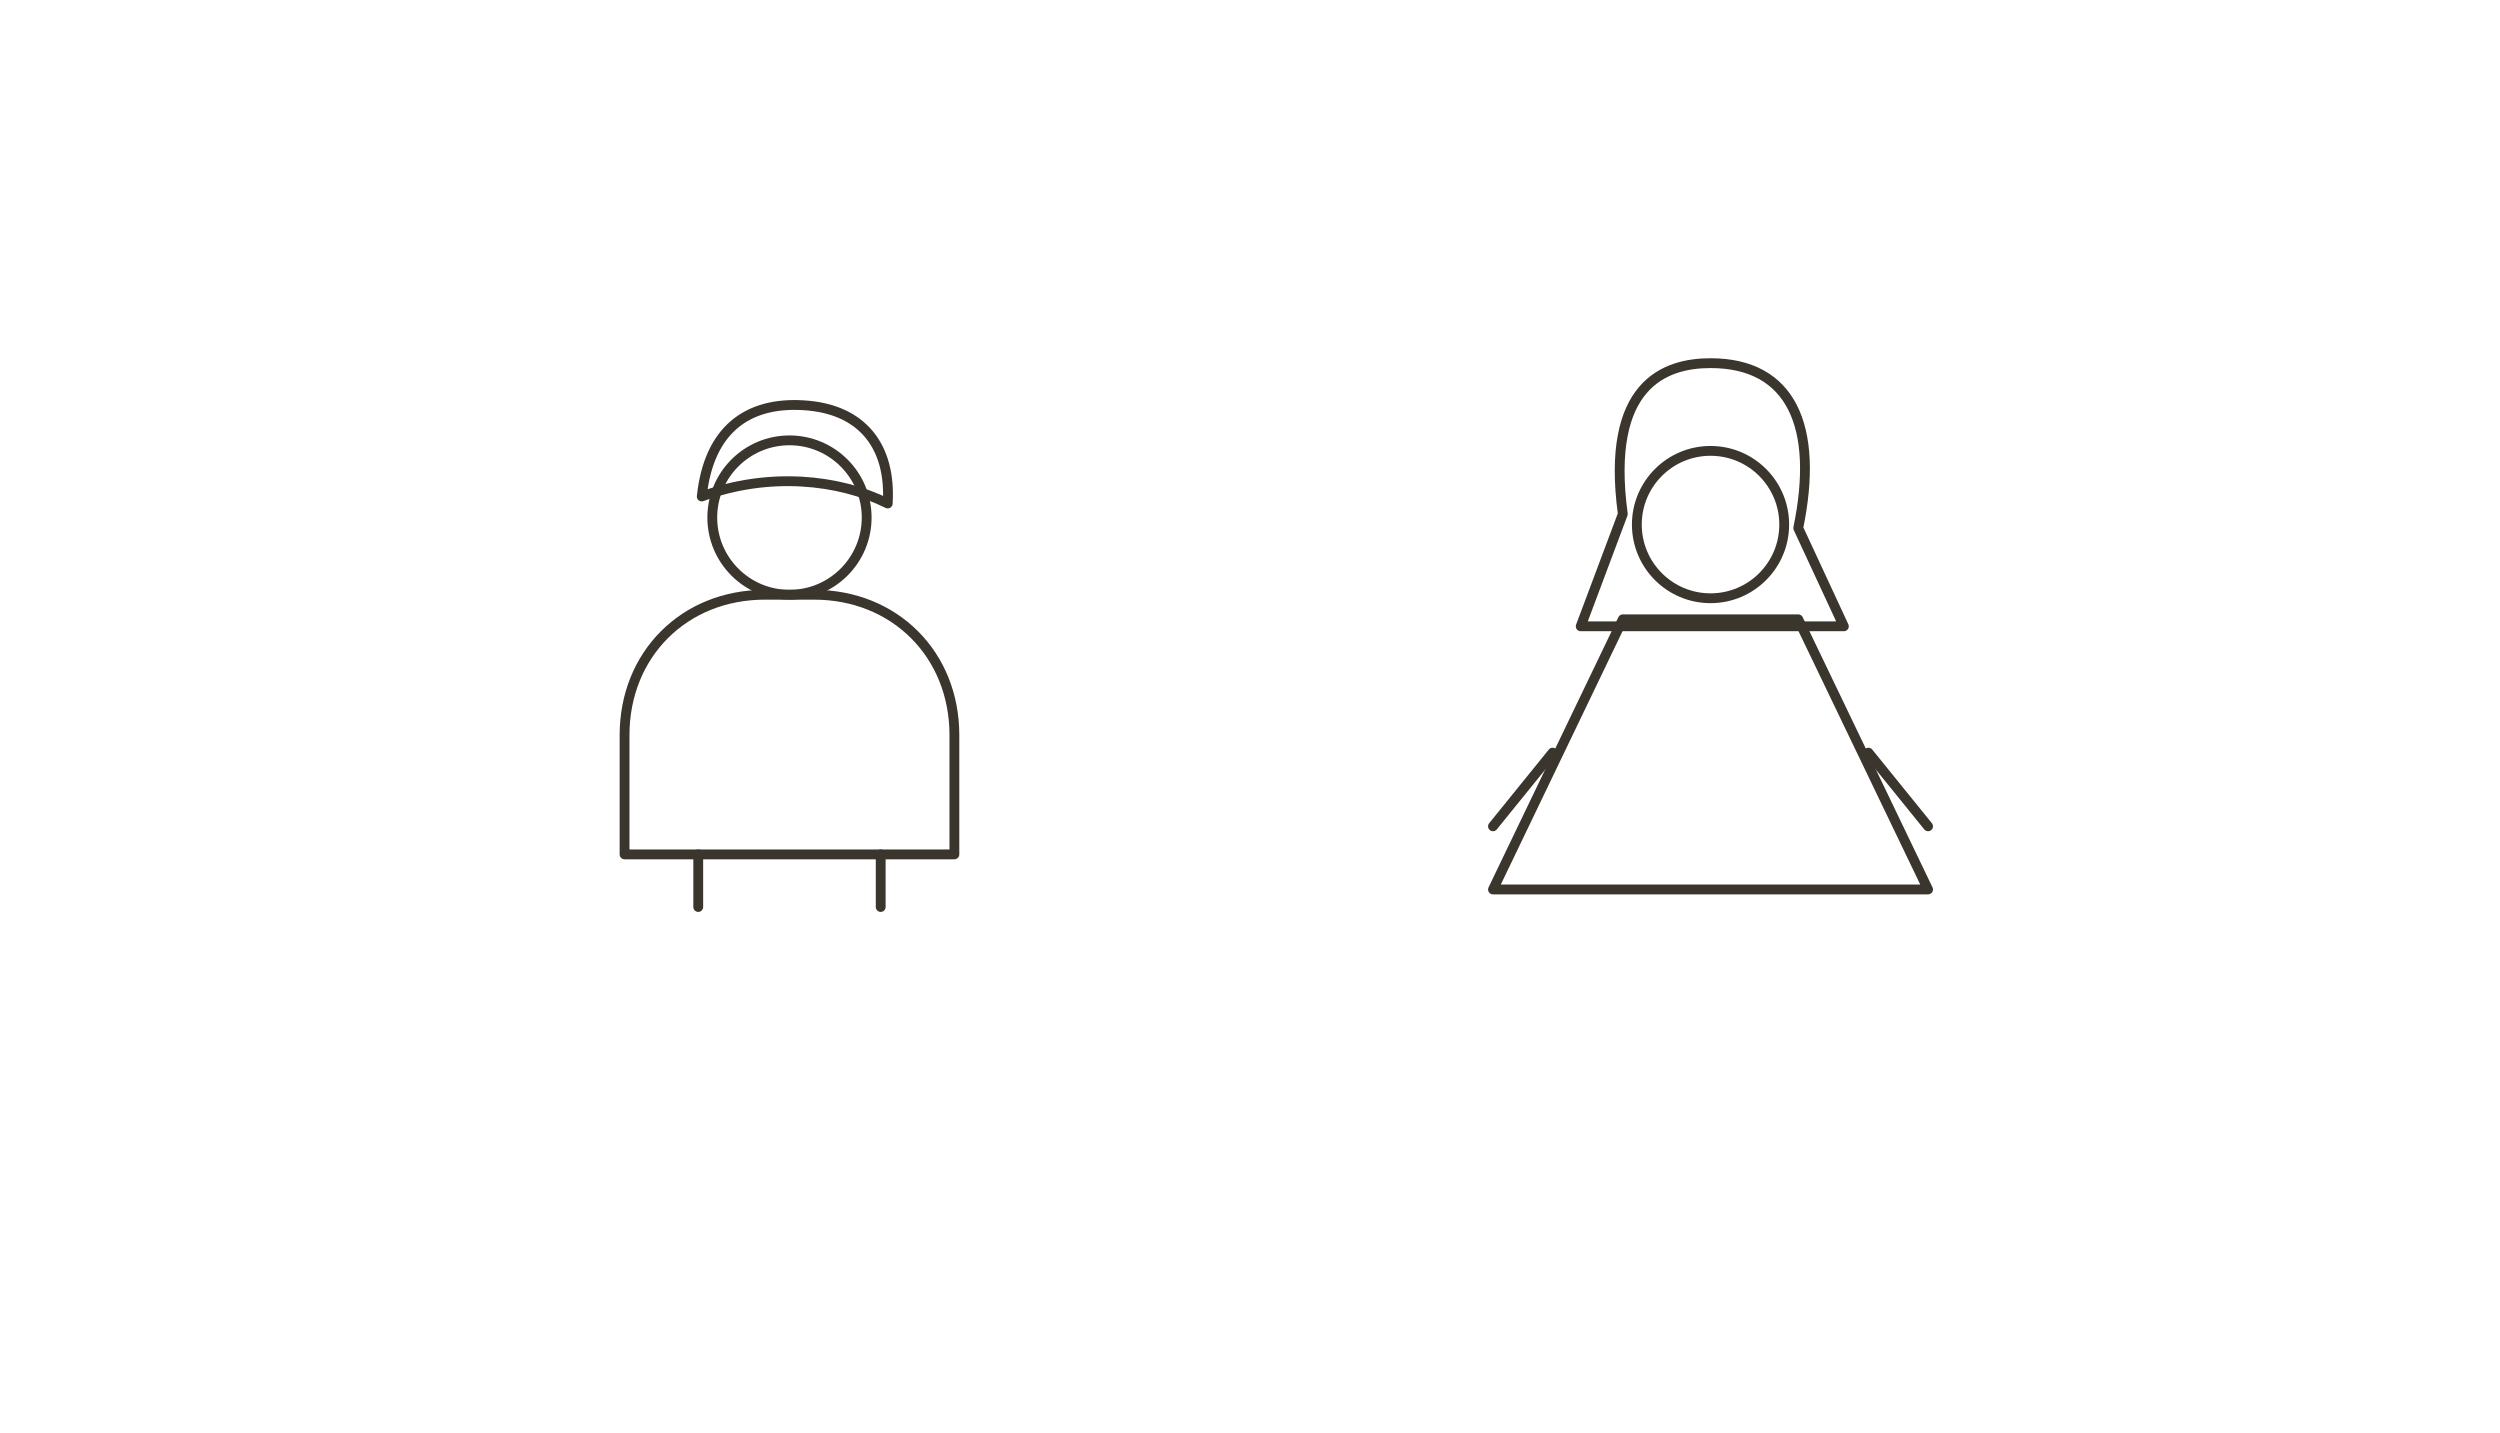
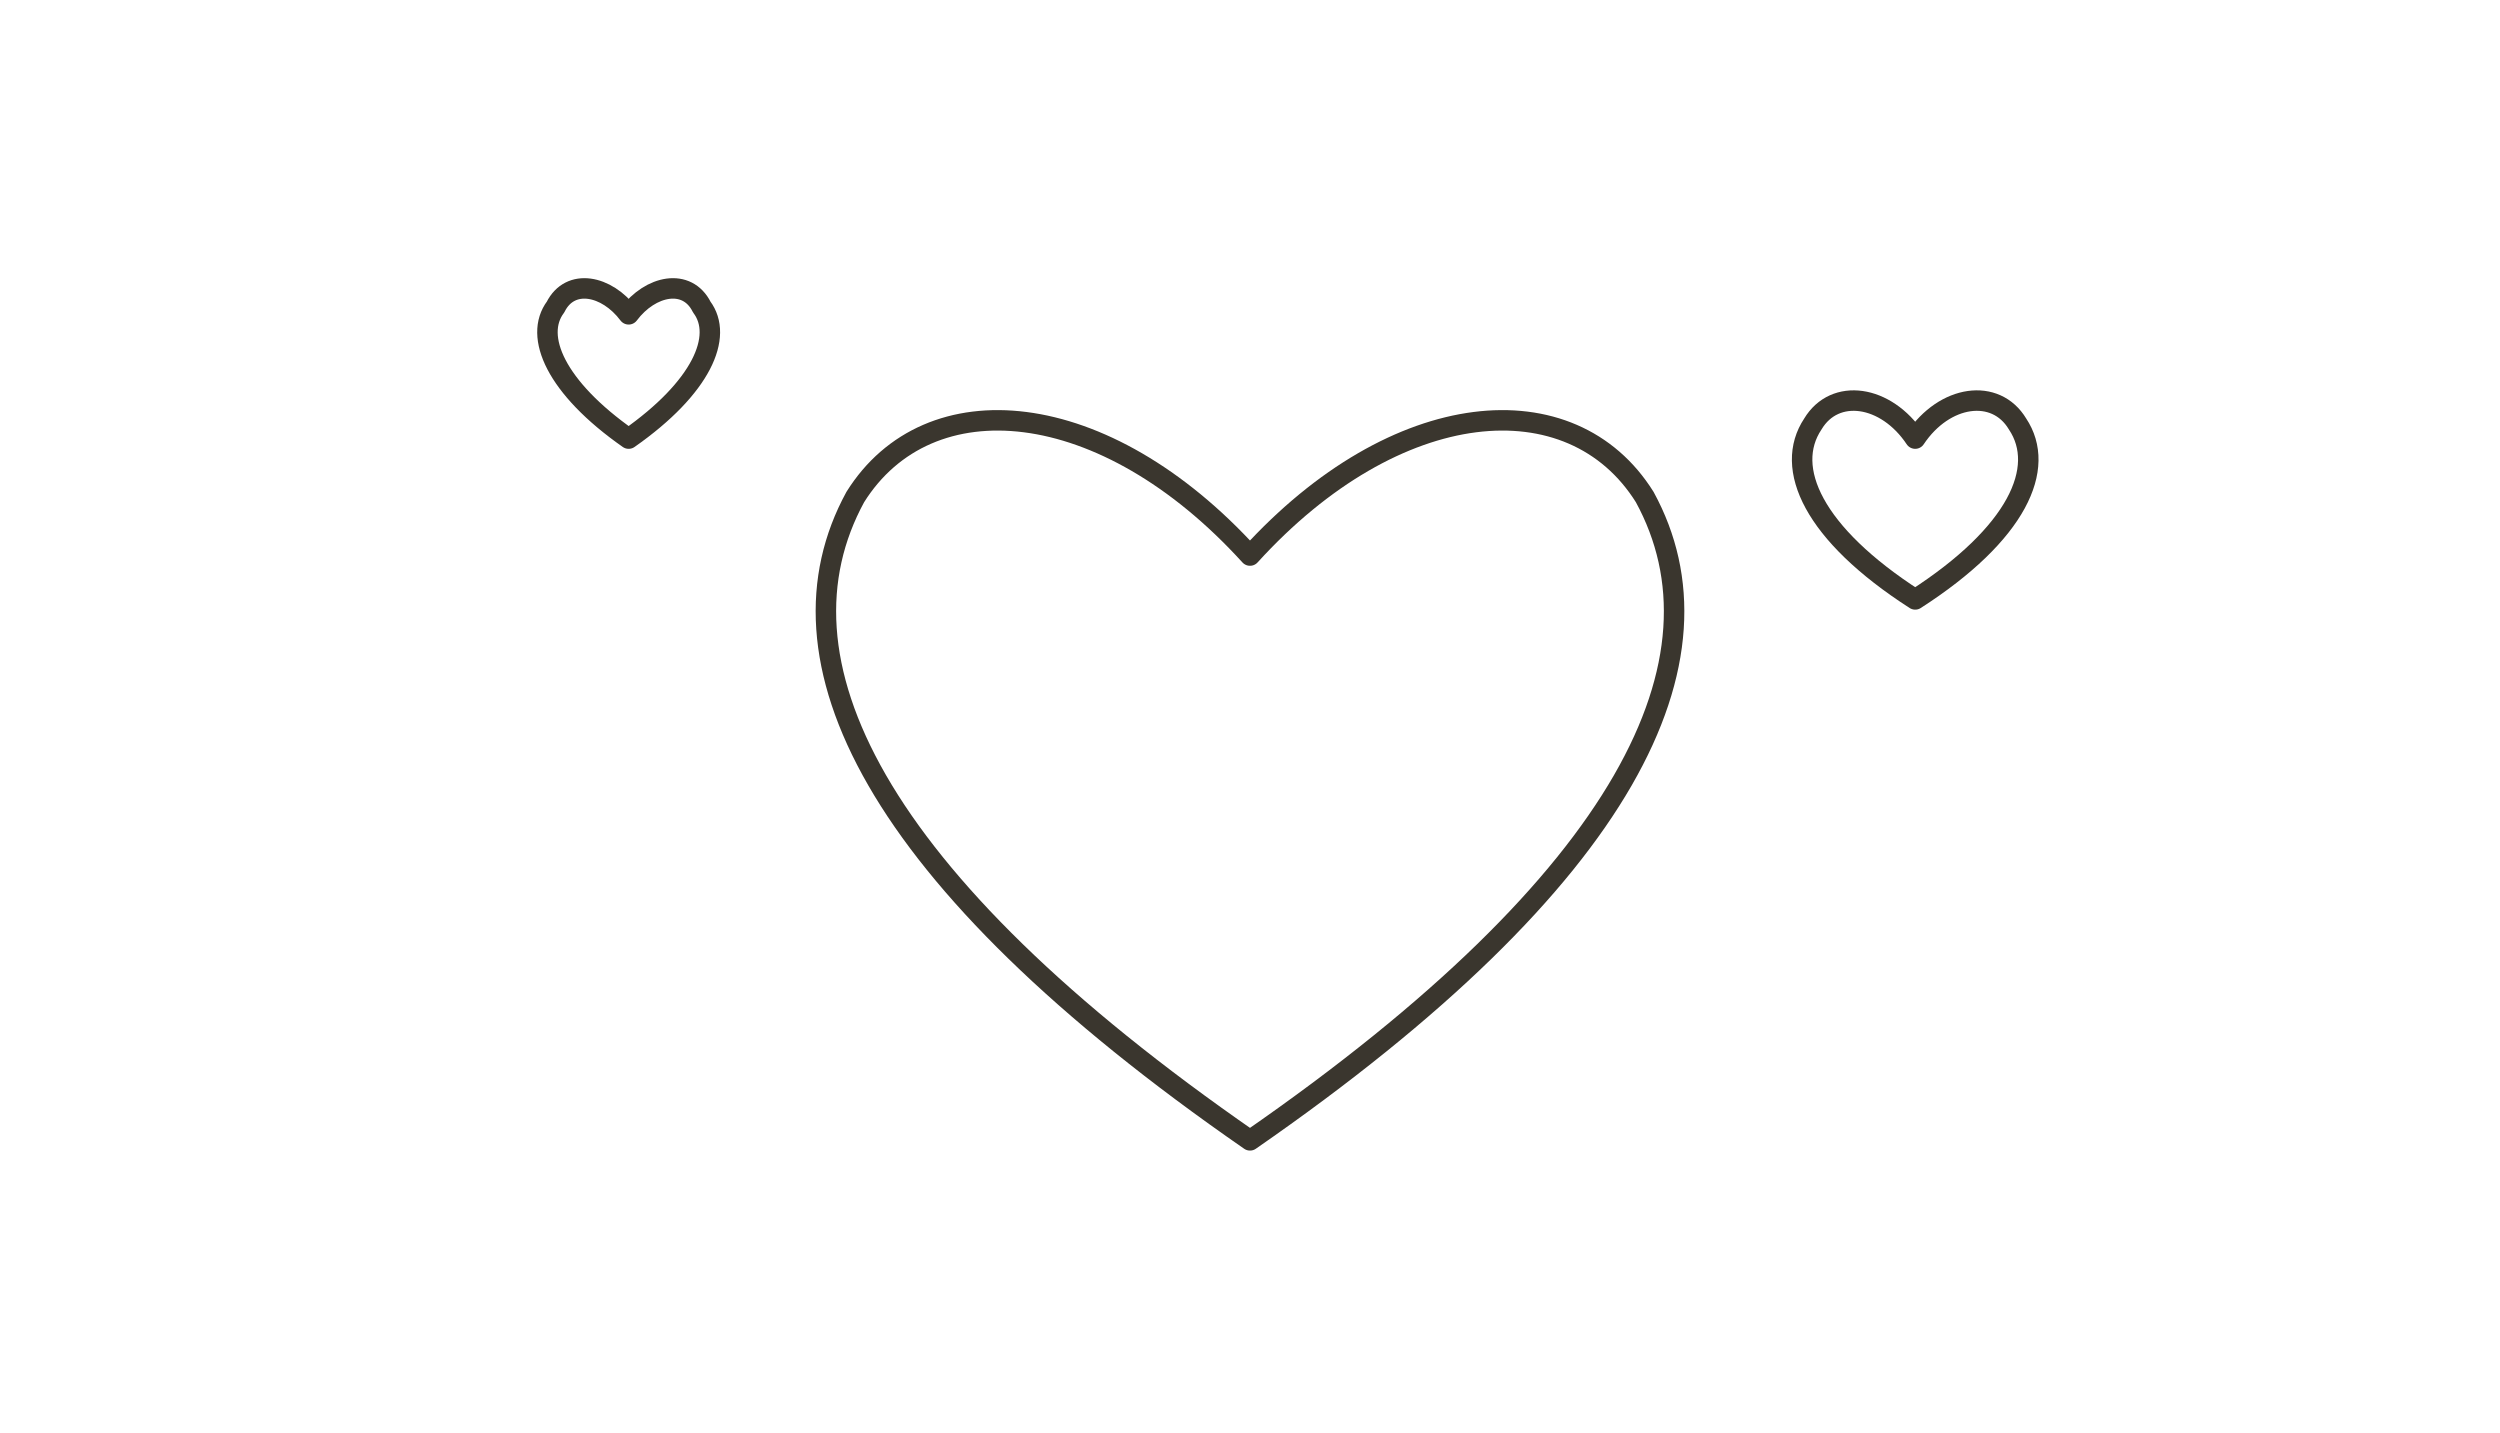
<svg xmlns="http://www.w3.org/2000/svg" width="342" height="196" viewBox="0 0 342 196" fill="none" stroke="#3A362E" stroke-width="2.8" stroke-linecap="round" stroke-linejoin="round">
-   <g transform="translate(108 90) scale(0.48) translate(-171 -89)" fill="none">
-     <g fill="none">
-       <circle cx="171" cy="49" r="22" fill="none" />
-       <path d="M146 43c2-19 13-27 29-26 17 1 25 12 24 28-14-7-34-9-53-2Z" fill="none" />
-       <path d="M124 145v-34c0-23 17-40 40-40h14c23 0 40 17 40 40v34Z" fill="none" />
-       <path d="M145 145v15m52-15v15" fill="none" />
-     </g>
-   </g>
-   <g transform="translate(234 90) scale(0.48) translate(-171 -89)" fill="none">
-     <g fill="none">
-       <circle cx="171" cy="51" r="21" fill="none" />
-       <path d="M146 48c-5-37 12-43 25-43 23 0 31 18 25 47l13 28h-75Z" fill="none" />
-       <path d="M146 78h50l37 77H109Z" fill="none" />
-       <path d="M126 116l-17 21m107-21 17 21" fill="none" />
-     </g>
+   <g fill="none">
+     <path d="M171 156c-52-36-66-66-54-88 10-16 34-14 54 8 20-22 44-24 54-8 12 22-2 52-54 88Z" />
+     <path d="M262 82c-14-9-18-18-14-24 3-5 10-4 14 2 4-6 11-7 14-2 4 6 0 15-14 24ZM86 60c-10-7-13-14-10-18 2-4 7-3 10 1 3-4 8-5 10-1 3 4 0 11-10 18Z" />
  </g>
</svg>
